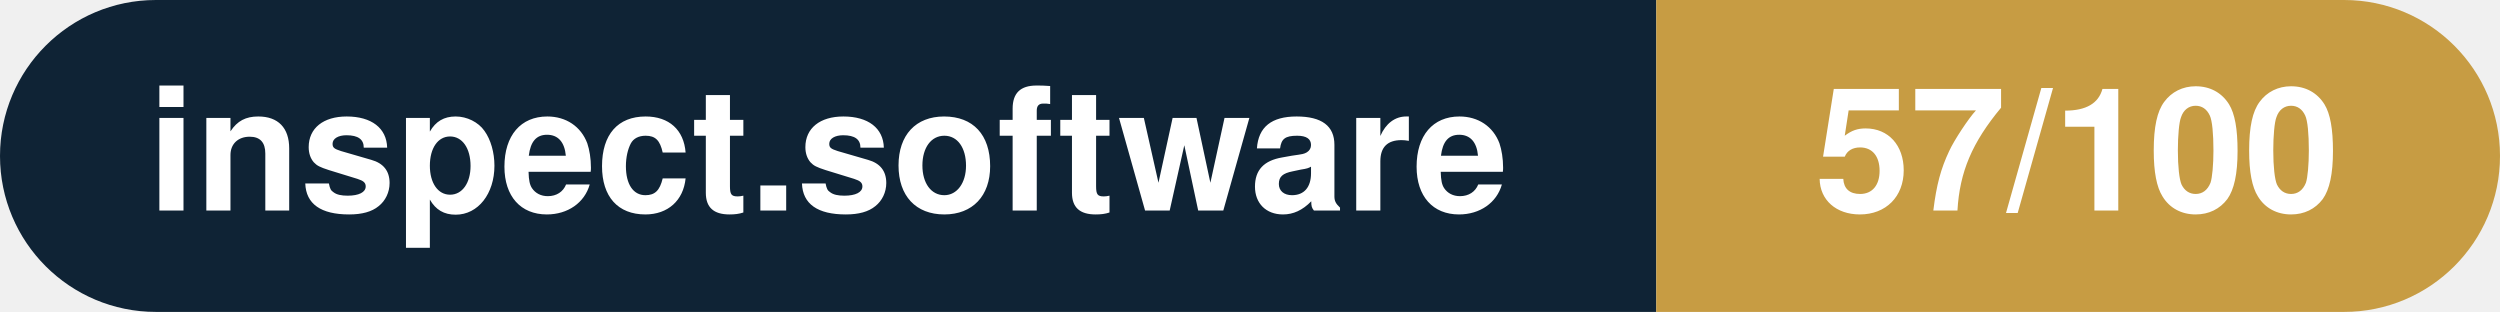
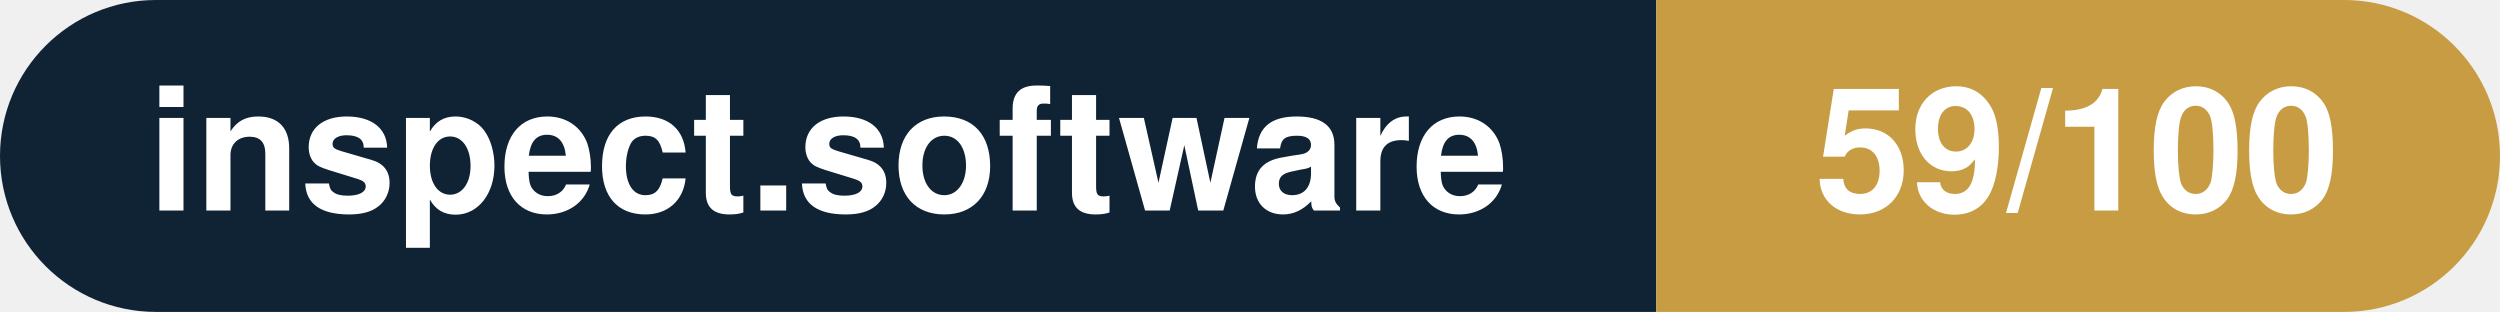
- <svg xmlns="http://www.w3.org/2000/svg" width="160.3" height="20" viewBox="0 0 160.3 20" role="img" aria-label="inspect.software: 57/100">
+ <svg xmlns="http://www.w3.org/2000/svg" width="160.3" height="20" viewBox="0 0 160.3 20" role="img" aria-label="inspect.software: 59/100">
  <clipPath id="rnd">
    <rect width="160.3" height="20" rx="10.0" fill="#fff" />
  </clipPath>
  <g clip-path="url(#rnd)">
    <rect width="106.2" height="20" fill="#0f2335" />
    <rect x="106.2" width="54.1" height="20" fill="#c79c43" />
  </g>
  <g fill="#fff" text-anchor="middle" font-family="Helvetica Neue,Helvetica,Arial,sans-serif" font-size="11">
    <text x="53.1" y="13.5" font-weight="600">inspect.software</text>
-     <text x="133.2" y="13.5" font-weight="700">57/100</text>
+     <text x="133.2" y="13.5" font-weight="700">59/100</text>
  </g>
</svg>
